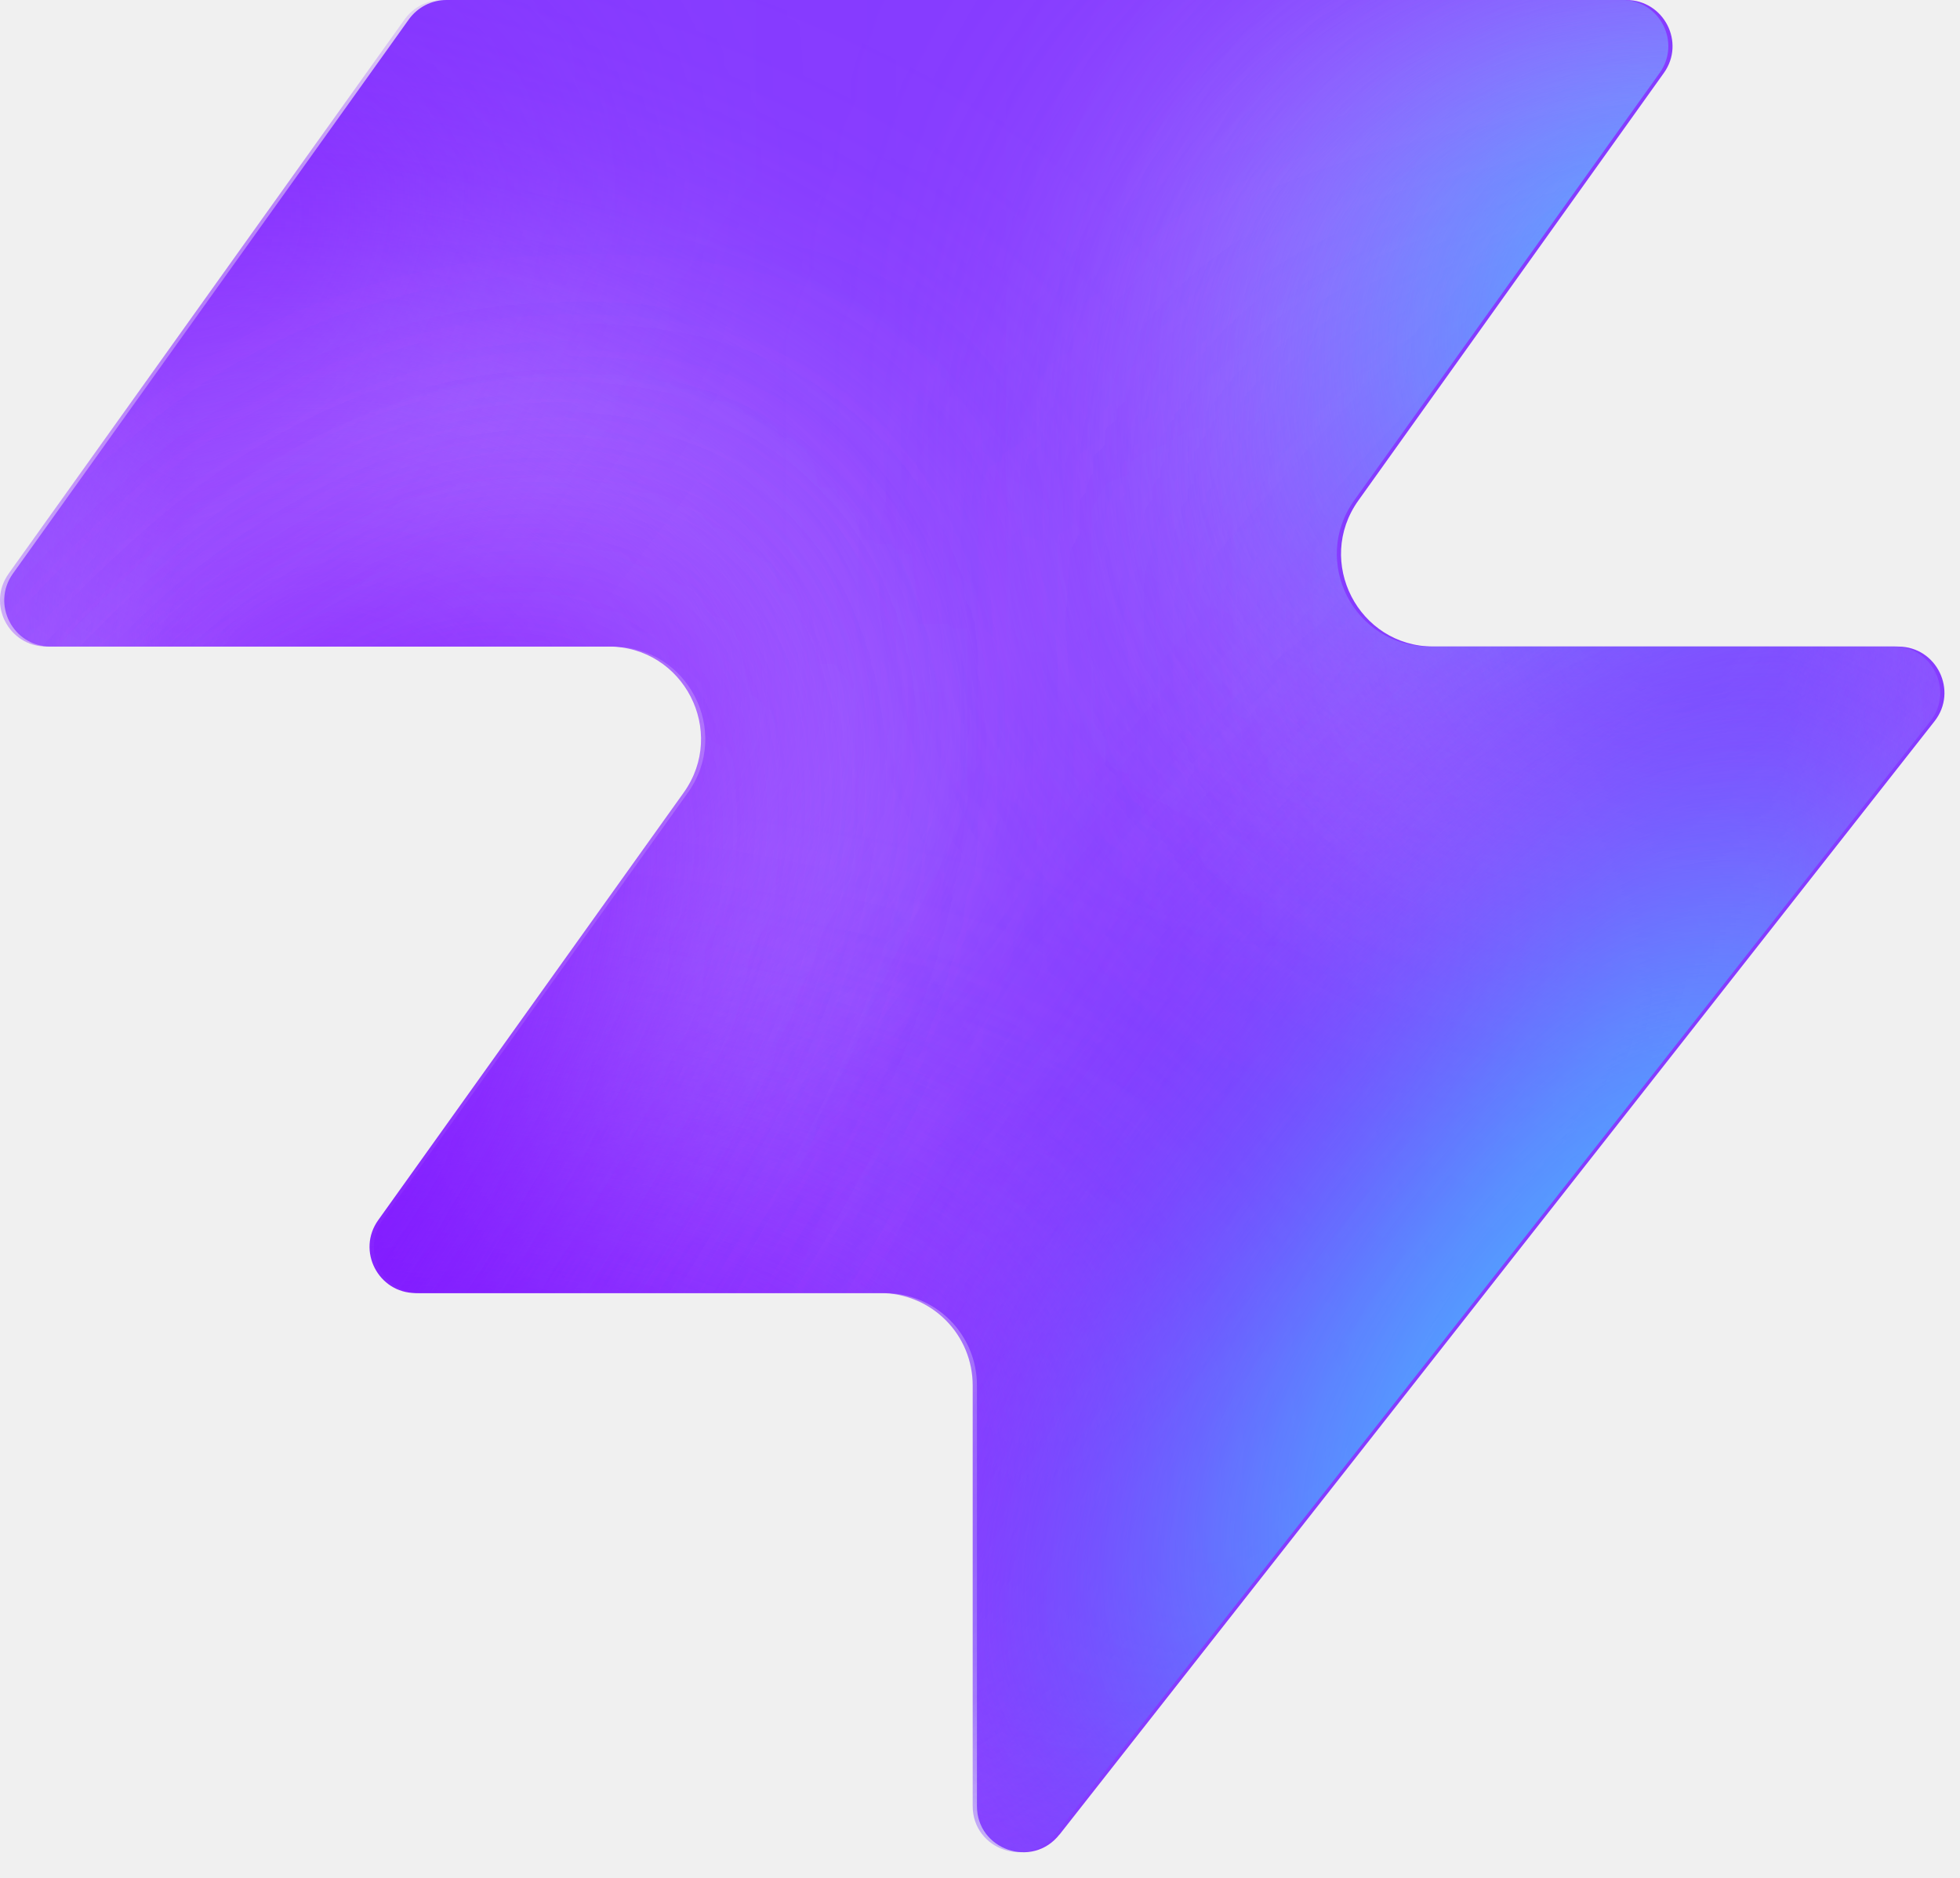
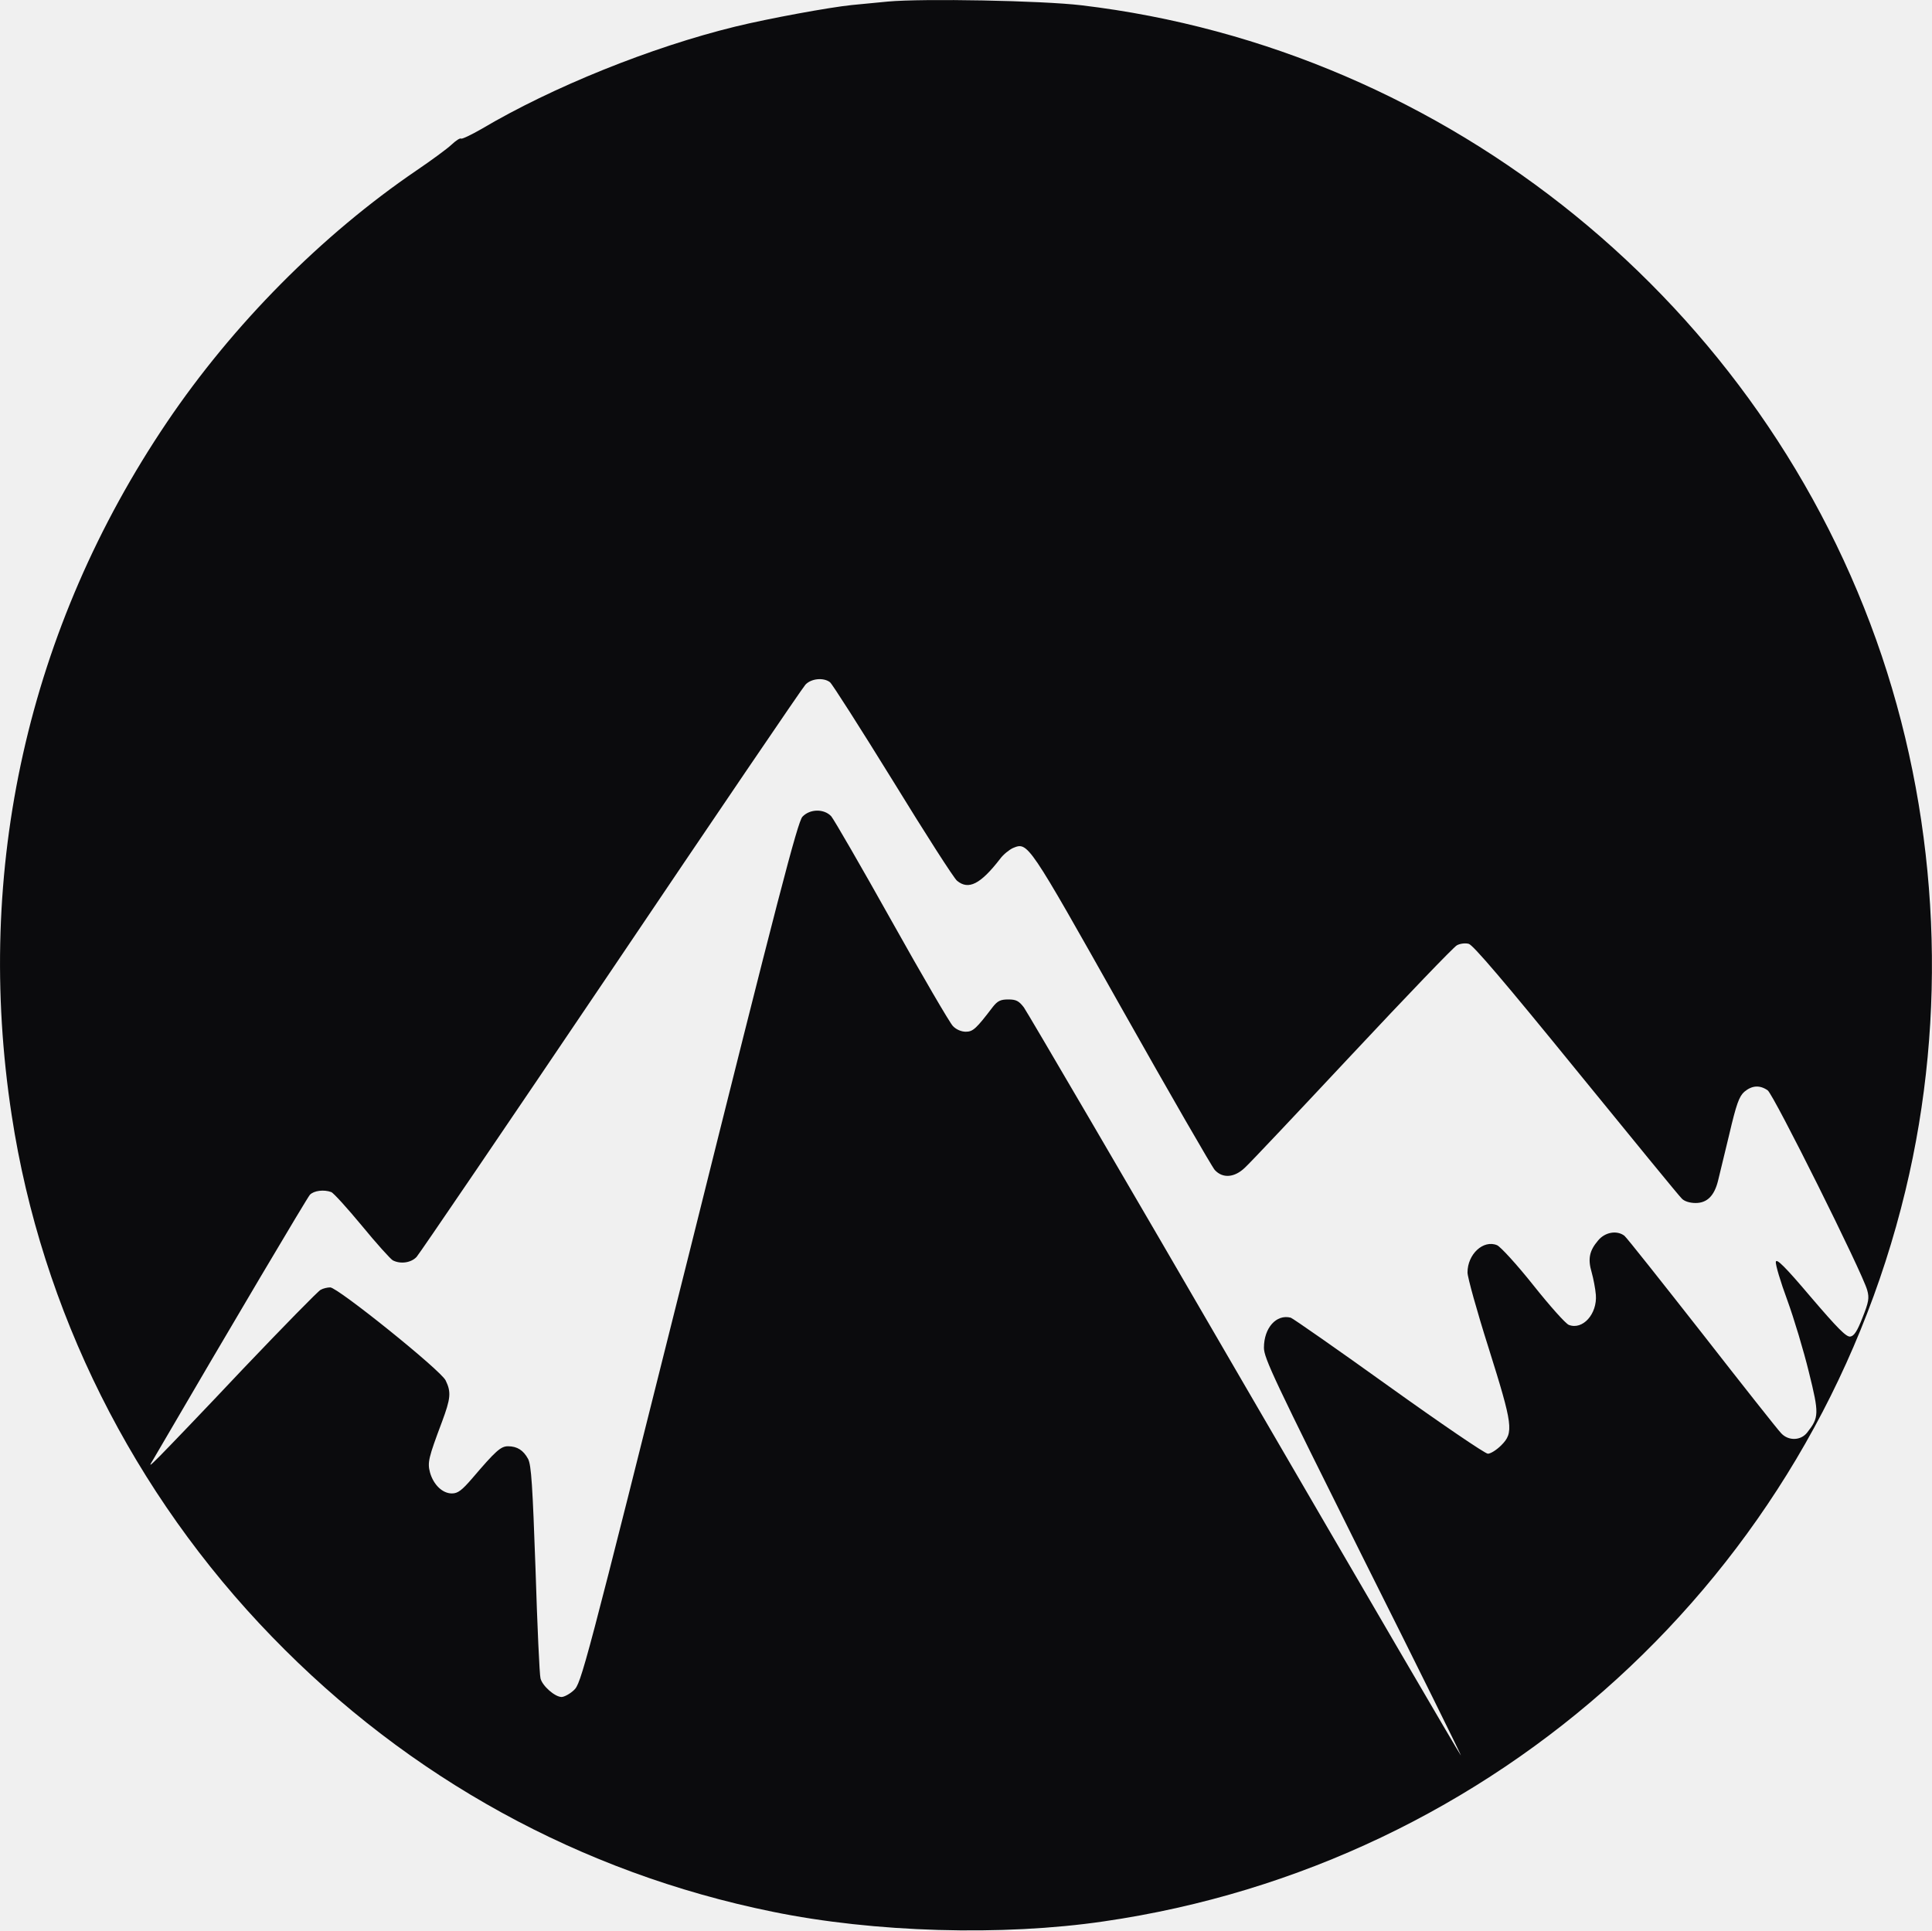
- <svg xmlns="http://www.w3.org/2000/svg" width="48" height="46" fill="none" viewBox="0 0 48 46">
-   <path fill="#863bff" d="M25.946 44.938c-.664.845-2.021.375-2.021-.698V33.937a2.26 2.26 0 0 0-2.262-2.262H10.287c-.92 0-1.456-1.04-.92-1.788l7.48-10.471c1.07-1.497 0-3.578-1.842-3.578H1.237c-.92 0-1.456-1.04-.92-1.788L10.013.474c.214-.297.556-.474.92-.474h28.894c.92 0 1.456 1.04.92 1.788l-7.48 10.471c-1.07 1.498 0 3.579 1.842 3.579h11.377c.943 0 1.473 1.088.89 1.83L25.947 44.94z" style="fill:#863bff;fill:color(display-p3 .525 .23 1);fill-opacity:1" />
-   <mask id="a" width="48" height="46" x="0" y="0" maskUnits="userSpaceOnUse" style="mask-type:alpha">
-     <path fill="#000" d="M25.842 44.938c-.664.844-2.021.375-2.021-.698V33.937a2.26 2.26 0 0 0-2.262-2.262H10.183c-.92 0-1.456-1.04-.92-1.788l7.48-10.471c1.07-1.498 0-3.579-1.842-3.579H1.133c-.92 0-1.456-1.04-.92-1.787L9.91.473c.214-.297.556-.474.92-.474h28.894c.92 0 1.456 1.04.92 1.788l-7.48 10.471c-1.07 1.498 0 3.578 1.842 3.578h11.377c.943 0 1.473 1.088.89 1.832L25.843 44.94z" style="fill:#000;fill-opacity:1" />
-   </mask>
-   <g mask="url(#a)">
-     <g filter="url(#b)">
-       <ellipse cx="5.508" cy="14.704" fill="#ede6ff" rx="5.508" ry="14.704" style="fill:#ede6ff;fill:color(display-p3 .927 .903 1);fill-opacity:1" transform="matrix(.00324 1 1 -.00324 -4.47 31.516)" />
-     </g>
-     <g filter="url(#c)">
-       <ellipse cx="10.399" cy="29.851" fill="#ede6ff" rx="10.399" ry="29.851" style="fill:#ede6ff;fill:color(display-p3 .927 .903 1);fill-opacity:1" transform="matrix(.00324 1 1 -.00324 -39.328 7.883)" />
-     </g>
-     <g filter="url(#d)">
-       <ellipse cx="5.508" cy="30.487" fill="#7e14ff" rx="5.508" ry="30.487" style="fill:#7e14ff;fill:color(display-p3 .492 .077 1);fill-opacity:1" transform="rotate(89.814 -25.913 -14.639)scale(1 -1)" />
-     </g>
-     <g filter="url(#e)">
-       <ellipse cx="5.508" cy="30.599" fill="#7e14ff" rx="5.508" ry="30.599" style="fill:#7e14ff;fill:color(display-p3 .492 .077 1);fill-opacity:1" transform="rotate(89.814 -32.644 -3.334)scale(1 -1)" />
-     </g>
-     <g filter="url(#f)">
-       <ellipse cx="5.508" cy="30.599" fill="#7e14ff" rx="5.508" ry="30.599" style="fill:#7e14ff;fill:color(display-p3 .492 .077 1);fill-opacity:1" transform="matrix(.00324 1 1 -.00324 -34.34 30.47)" />
-     </g>
-     <g filter="url(#g)">
-       <ellipse cx="14.072" cy="22.078" fill="#ede6ff" rx="14.072" ry="22.078" style="fill:#ede6ff;fill:color(display-p3 .927 .903 1);fill-opacity:1" transform="rotate(93.35 24.506 48.493)scale(-1 1)" />
-     </g>
-     <g filter="url(#h)">
-       <ellipse cx="3.47" cy="21.501" fill="#7e14ff" rx="3.47" ry="21.501" style="fill:#7e14ff;fill:color(display-p3 .492 .077 1);fill-opacity:1" transform="rotate(89.009 28.708 47.59)scale(-1 1)" />
-     </g>
-     <g filter="url(#i)">
-       <ellipse cx="3.47" cy="21.501" fill="#7e14ff" rx="3.47" ry="21.501" style="fill:#7e14ff;fill:color(display-p3 .492 .077 1);fill-opacity:1" transform="rotate(89.009 28.708 47.59)scale(-1 1)" />
-     </g>
-     <g filter="url(#j)">
-       <ellipse cx=".387" cy="8.972" fill="#7e14ff" rx="4.407" ry="29.108" style="fill:#7e14ff;fill:color(display-p3 .492 .077 1);fill-opacity:1" transform="rotate(39.51 .387 8.972)" />
-     </g>
-     <g filter="url(#k)">
-       <ellipse cx="47.523" cy="-6.092" fill="#7e14ff" rx="4.407" ry="29.108" style="fill:#7e14ff;fill:color(display-p3 .492 .077 1);fill-opacity:1" transform="rotate(37.892 47.523 -6.092)" />
-     </g>
-     <g filter="url(#l)">
-       <ellipse cx="41.412" cy="6.333" fill="#47bfff" rx="5.971" ry="9.665" style="fill:#47bfff;fill:color(display-p3 .28 .748 1);fill-opacity:1" transform="rotate(37.892 41.412 6.333)" />
-     </g>
-     <g filter="url(#m)">
-       <ellipse cx="-1.879" cy="38.332" fill="#7e14ff" rx="4.407" ry="29.108" style="fill:#7e14ff;fill:color(display-p3 .492 .077 1);fill-opacity:1" transform="rotate(37.892 -1.88 38.332)" />
-     </g>
-     <g filter="url(#n)">
-       <ellipse cx="-1.879" cy="38.332" fill="#7e14ff" rx="4.407" ry="29.108" style="fill:#7e14ff;fill:color(display-p3 .492 .077 1);fill-opacity:1" transform="rotate(37.892 -1.88 38.332)" />
-     </g>
-     <g filter="url(#o)">
-       <ellipse cx="35.651" cy="29.907" fill="#7e14ff" rx="4.407" ry="29.108" style="fill:#7e14ff;fill:color(display-p3 .492 .077 1);fill-opacity:1" transform="rotate(37.892 35.651 29.907)" />
-     </g>
-     <g filter="url(#p)">
-       <ellipse cx="38.418" cy="32.4" fill="#47bfff" rx="5.971" ry="15.297" style="fill:#47bfff;fill:color(display-p3 .28 .748 1);fill-opacity:1" transform="rotate(37.892 38.418 32.4)" />
-     </g>
-   </g>
-   <defs>
-     <filter id="b" width="60.045" height="41.654" x="-19.77" y="16.149" color-interpolation-filters="sRGB" filterUnits="userSpaceOnUse">
-       <feFlood flood-opacity="0" result="BackgroundImageFix" />
-       <feBlend in="SourceGraphic" in2="BackgroundImageFix" result="shape" />
-       <feGaussianBlur result="effect1_foregroundBlur_2002_17158" stdDeviation="7.659" />
-     </filter>
-     <filter id="c" width="90.34" height="51.437" x="-54.613" y="-7.533" color-interpolation-filters="sRGB" filterUnits="userSpaceOnUse">
-       <feFlood flood-opacity="0" result="BackgroundImageFix" />
-       <feBlend in="SourceGraphic" in2="BackgroundImageFix" result="shape" />
-       <feGaussianBlur result="effect1_foregroundBlur_2002_17158" stdDeviation="7.659" />
-     </filter>
-     <filter id="d" width="79.355" height="29.4" x="-49.64" y="2.03" color-interpolation-filters="sRGB" filterUnits="userSpaceOnUse">
-       <feFlood flood-opacity="0" result="BackgroundImageFix" />
-       <feBlend in="SourceGraphic" in2="BackgroundImageFix" result="shape" />
-       <feGaussianBlur result="effect1_foregroundBlur_2002_17158" stdDeviation="4.596" />
-     </filter>
-     <filter id="e" width="79.579" height="29.4" x="-45.045" y="20.029" color-interpolation-filters="sRGB" filterUnits="userSpaceOnUse">
-       <feFlood flood-opacity="0" result="BackgroundImageFix" />
-       <feBlend in="SourceGraphic" in2="BackgroundImageFix" result="shape" />
-       <feGaussianBlur result="effect1_foregroundBlur_2002_17158" stdDeviation="4.596" />
-     </filter>
-     <filter id="f" width="79.579" height="29.4" x="-43.513" y="21.178" color-interpolation-filters="sRGB" filterUnits="userSpaceOnUse">
-       <feFlood flood-opacity="0" result="BackgroundImageFix" />
-       <feBlend in="SourceGraphic" in2="BackgroundImageFix" result="shape" />
-       <feGaussianBlur result="effect1_foregroundBlur_2002_17158" stdDeviation="4.596" />
-     </filter>
-     <filter id="g" width="74.749" height="58.852" x="15.756" y="-17.901" color-interpolation-filters="sRGB" filterUnits="userSpaceOnUse">
-       <feFlood flood-opacity="0" result="BackgroundImageFix" />
-       <feBlend in="SourceGraphic" in2="BackgroundImageFix" result="shape" />
-       <feGaussianBlur result="effect1_foregroundBlur_2002_17158" stdDeviation="7.659" />
-     </filter>
-     <filter id="h" width="61.377" height="25.362" x="23.548" y="2.284" color-interpolation-filters="sRGB" filterUnits="userSpaceOnUse">
-       <feFlood flood-opacity="0" result="BackgroundImageFix" />
-       <feBlend in="SourceGraphic" in2="BackgroundImageFix" result="shape" />
-       <feGaussianBlur result="effect1_foregroundBlur_2002_17158" stdDeviation="4.596" />
-     </filter>
-     <filter id="i" width="61.377" height="25.362" x="23.548" y="2.284" color-interpolation-filters="sRGB" filterUnits="userSpaceOnUse">
-       <feFlood flood-opacity="0" result="BackgroundImageFix" />
-       <feBlend in="SourceGraphic" in2="BackgroundImageFix" result="shape" />
-       <feGaussianBlur result="effect1_foregroundBlur_2002_17158" stdDeviation="4.596" />
-     </filter>
-     <filter id="j" width="56.045" height="63.649" x="-27.636" y="-22.853" color-interpolation-filters="sRGB" filterUnits="userSpaceOnUse">
-       <feFlood flood-opacity="0" result="BackgroundImageFix" />
-       <feBlend in="SourceGraphic" in2="BackgroundImageFix" result="shape" />
-       <feGaussianBlur result="effect1_foregroundBlur_2002_17158" stdDeviation="4.596" />
-     </filter>
-     <filter id="k" width="54.814" height="64.646" x="20.116" y="-38.415" color-interpolation-filters="sRGB" filterUnits="userSpaceOnUse">
-       <feFlood flood-opacity="0" result="BackgroundImageFix" />
-       <feBlend in="SourceGraphic" in2="BackgroundImageFix" result="shape" />
-       <feGaussianBlur result="effect1_foregroundBlur_2002_17158" stdDeviation="4.596" />
-     </filter>
-     <filter id="l" width="33.541" height="35.313" x="24.641" y="-11.323" color-interpolation-filters="sRGB" filterUnits="userSpaceOnUse">
-       <feFlood flood-opacity="0" result="BackgroundImageFix" />
-       <feBlend in="SourceGraphic" in2="BackgroundImageFix" result="shape" />
-       <feGaussianBlur result="effect1_foregroundBlur_2002_17158" stdDeviation="4.596" />
-     </filter>
-     <filter id="m" width="54.814" height="64.646" x="-29.286" y="6.009" color-interpolation-filters="sRGB" filterUnits="userSpaceOnUse">
-       <feFlood flood-opacity="0" result="BackgroundImageFix" />
-       <feBlend in="SourceGraphic" in2="BackgroundImageFix" result="shape" />
-       <feGaussianBlur result="effect1_foregroundBlur_2002_17158" stdDeviation="4.596" />
-     </filter>
-     <filter id="n" width="54.814" height="64.646" x="-29.286" y="6.009" color-interpolation-filters="sRGB" filterUnits="userSpaceOnUse">
-       <feFlood flood-opacity="0" result="BackgroundImageFix" />
-       <feBlend in="SourceGraphic" in2="BackgroundImageFix" result="shape" />
-       <feGaussianBlur result="effect1_foregroundBlur_2002_17158" stdDeviation="4.596" />
-     </filter>
-     <filter id="o" width="54.814" height="64.646" x="8.244" y="-2.416" color-interpolation-filters="sRGB" filterUnits="userSpaceOnUse">
-       <feFlood flood-opacity="0" result="BackgroundImageFix" />
-       <feBlend in="SourceGraphic" in2="BackgroundImageFix" result="shape" />
-       <feGaussianBlur result="effect1_foregroundBlur_2002_17158" stdDeviation="4.596" />
-     </filter>
-     <filter id="p" width="39.409" height="43.623" x="18.713" y="10.588" color-interpolation-filters="sRGB" filterUnits="userSpaceOnUse">
-       <feFlood flood-opacity="0" result="BackgroundImageFix" />
-       <feBlend in="SourceGraphic" in2="BackgroundImageFix" result="shape" />
-       <feGaussianBlur result="effect1_foregroundBlur_2002_17158" stdDeviation="4.596" />
-     </filter>
-   </defs>
+ <svg xmlns="http://www.w3.org/2000/svg" viewBox="0 0 778.216 777.648">
+   <style>path{fill:#0b0b0d}@media(prefers-color-scheme:dark){path{fill:#fff}}</style>
+   <path d="M357.617.63c-4.9.5-11.5 1.1-14.5 1.4-8.9.9-33.5 5.4-47 8.7-33.9 8.3-73.6 24.3-102.3 41.3-4.2 2.4-7.8 4.1-8.1 3.8-.4-.3-2.1.8-3.9 2.5-1.7 1.6-8.1 6.3-14 10.3-38.2 26-74 62.1-100.6 101.5-55.9 82.8-77.7 180.1-62.5 279.2 12 78.6 48.9 152.4 104.9 210.1 55.1 56.9 124.4 95 201.5 110.7 40.9 8.4 92.6 9.9 133.5 3.9 157.9-22.9 285.6-139.4 322.9-294.4 17-70.5 13.6-146.5-9.5-215.3-47.6-141.5-174.4-244.6-322.4-262.2-16-1.9-63.9-2.8-78-1.5m-23.3 274.2c.9.7 12.3 18.6 25.4 39.8 13 21.2 24.6 39.3 25.8 40.2 4.6 3.8 9.4 1.4 17.3-8.8 1.3-1.8 3.7-3.7 5.2-4.4 6.1-2.5 5.9-2.7 43.8 64.6 19.5 34.6 36.4 63.9 37.5 65.1 3.2 3.5 8 3.1 12.2-1 1.9-1.7 21.3-22.3 43.2-45.7s40.8-43.1 42.1-43.8c1.2-.7 3.4-1 4.8-.6 1.7.4 14.5 15.4 43.2 50.7 22.5 27.6 41.6 51 42.6 51.9 1 1.1 3.2 1.8 5.6 1.8 4.6 0 7.5-2.9 9-8.9.5-2 2.5-10.4 4.5-18.6 2.9-12.4 4-15.4 6.1-17.3 3.1-2.6 6.2-2.8 9.4-.6 2.4 1.7 38.2 73.5 40.1 80.5.9 3.2.6 4.8-1.9 11.1-2.1 5.4-3.4 7.4-4.9 7.6-1.6.3-5.2-3.4-15.9-15.9-10.4-12.3-13.9-15.7-14.1-14.2-.2 1.1 1.9 8.1 4.6 15.4 2.7 7.4 6.6 20.4 8.7 29 4.2 16.9 4.1 18.3-.7 24.4-2.6 3.3-7.6 3.4-10.5.2-1.2-1.2-15.5-19.3-31.8-40.2-16.4-20.9-30.4-38.6-31.3-39.3-3-2.3-7.8-1.5-10.6 1.9-3.5 4.1-4.2 7.4-2.6 12.8.7 2.5 1.5 6.6 1.7 9.1.6 7.7-5.3 14.3-10.9 12.1-1.3-.5-7.7-7.7-14.3-16s-13.2-15.5-14.6-16.1c-5.5-2.3-11.9 3.6-11.9 11 0 1.9 3.8 15.6 8.5 30.4 9.8 31.2 10.2 34.1 5.1 39.2-1.9 1.9-4.3 3.4-5.4 3.4s-19-12.2-39.8-27.1c-20.9-15-38.7-27.4-39.6-27.7-5.8-1.5-10.8 4.1-10.8 12.1 0 4.2 4.2 13 40.1 85 22.1 44.1 39.7 79.7 39.2 79.2-.6-.6-39.8-67.8-87.3-149.5-47.4-81.7-87.4-150-88.7-151.8-2-2.6-3.1-3.2-6.3-3.2-3.1 0-4.3.6-6.2 3-6.7 8.8-8 10-10.9 10-1.8 0-3.9-.9-5.2-2.3-1.2-1.2-12.3-20.2-24.6-42.2s-23.3-41-24.4-42.3c-2.9-3.1-8.6-3-11.6.2-1.9 2-10 33-45.6 175.8-42.3 168.9-43.5 173.4-46.5 176.1-1.6 1.5-3.9 2.7-4.9 2.7-2.7 0-7.8-4.5-8.5-7.5-.4-1.4-1.3-21.1-2-43.9-1.2-33.8-1.7-42-3-44.5-1.9-3.5-4.4-5.1-8.1-5.1-2.9 0-5 1.9-14.3 12.8-4.3 5-5.9 6.2-8.3 6.2-3.8 0-7.4-3.5-8.8-8.4-1.1-4.1-.6-6 4.8-20.4 3.5-9.4 3.8-12 1.5-16.7-1.8-4-43.5-37.5-46.5-37.5-1.1 0-2.9.4-3.9 1-1 .5-15 14.8-31.1 31.7-16 17-31.2 32.8-33.7 35.3-4.4 4.4-4.5 4.4-2.4 1 32.2-55.2 61.7-104.9 62.9-106.3 1.6-1.7 5.7-2.2 8.6-1.1.9.3 6.4 6.4 12.3 13.5 5.9 7.2 11.6 13.5 12.5 14 3.1 1.6 7.4 1 9.6-1.4 1.1-1.2 36.4-53.1 78.3-115.2 41.9-62.2 77.1-114 78.3-115.3 2.3-2.5 7.3-3 9.9-1" />
</svg>
